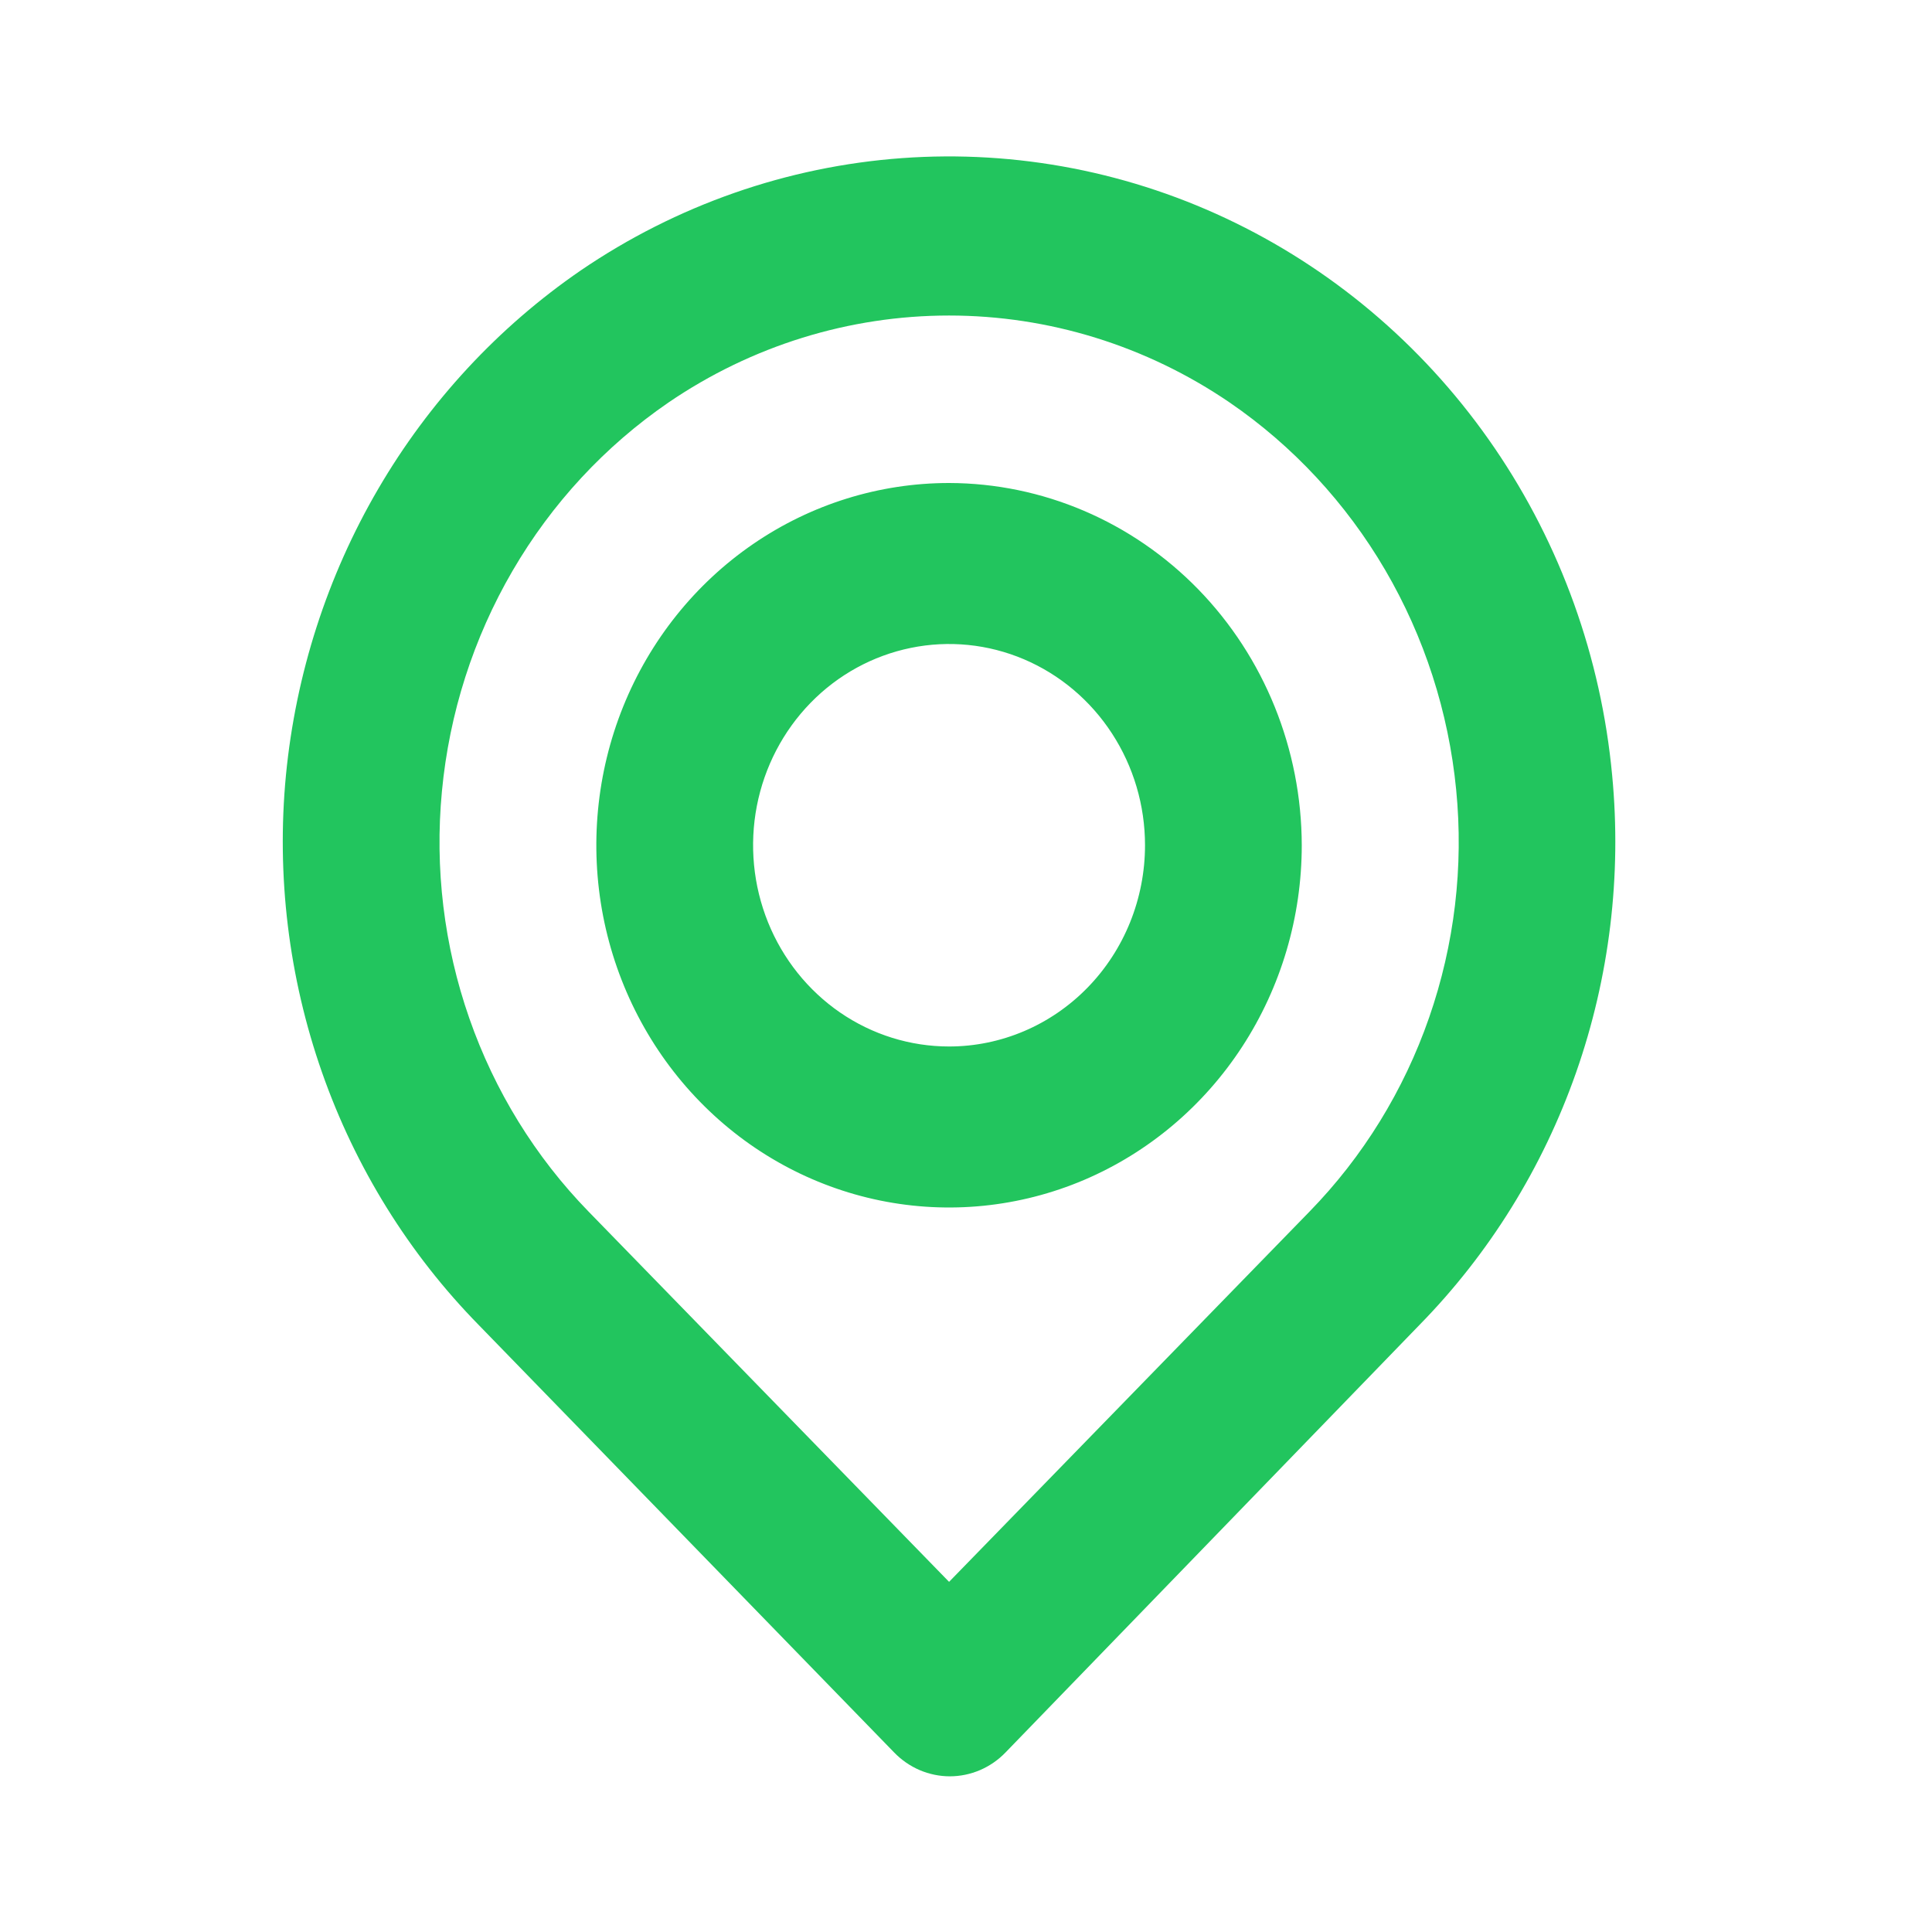
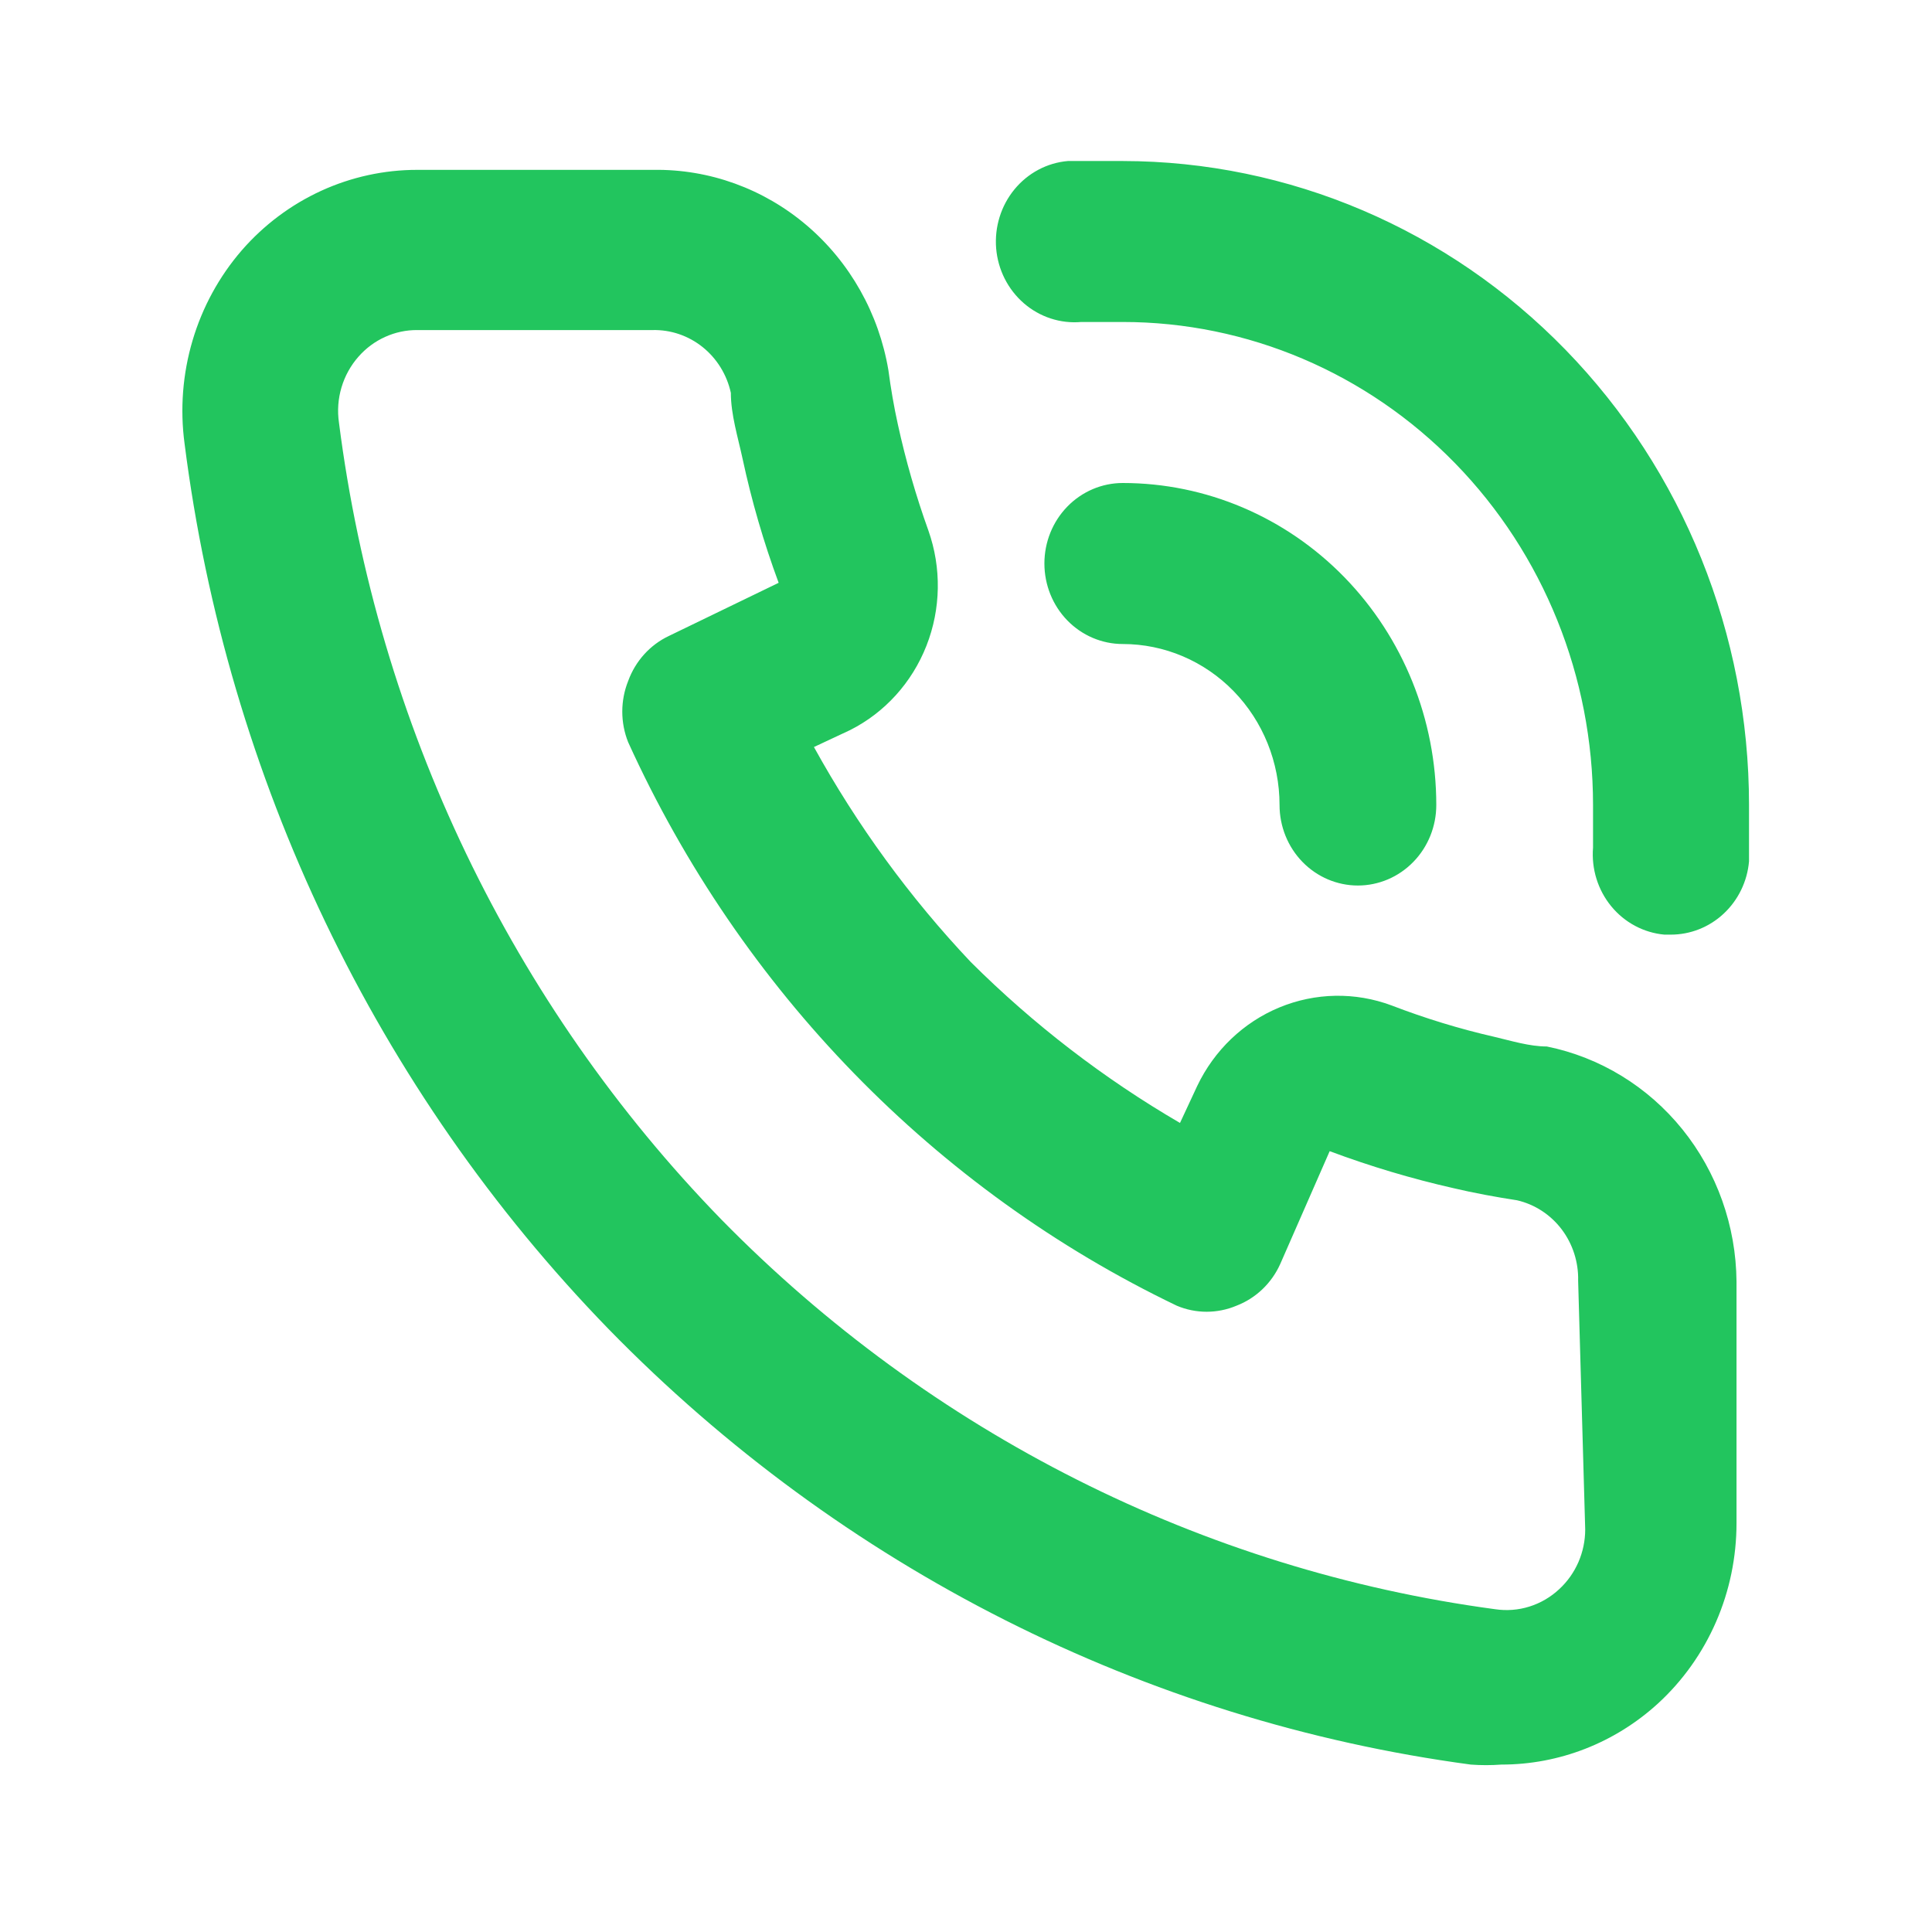
<svg xmlns="http://www.w3.org/2000/svg" width="38" height="38" viewBox="0 0 38 38" fill="none">
-   <path d="M31.709 15.248C31.493 12.934 30.697 10.718 29.398 8.814C28.1 6.911 26.344 5.385 24.301 4.385C22.259 3.385 19.998 2.946 17.741 3.11C15.484 3.274 13.306 4.035 11.421 5.32C9.801 6.433 8.441 7.9 7.439 9.616C6.436 11.333 5.817 13.256 5.624 15.248C5.435 17.226 5.678 19.223 6.334 21.094C6.99 22.964 8.043 24.661 9.417 26.062L17.587 34.469C17.731 34.618 17.901 34.735 18.089 34.816C18.277 34.896 18.479 34.938 18.682 34.938C18.886 34.938 19.087 34.896 19.275 34.816C19.463 34.735 19.633 34.618 19.777 34.469L27.917 26.062C29.291 24.661 30.344 22.964 31 21.094C31.656 19.223 31.898 17.226 31.709 15.248ZM25.758 23.829L18.667 31.113L11.575 23.829C10.53 22.756 9.729 21.458 9.231 20.029C8.732 18.6 8.548 17.075 8.692 15.564C8.837 14.03 9.311 12.548 10.082 11.226C10.852 9.903 11.9 8.773 13.148 7.917C14.783 6.801 16.703 6.206 18.667 6.206C20.63 6.206 22.55 6.801 24.186 7.917C25.43 8.769 26.475 9.895 27.245 11.211C28.015 12.528 28.492 14.004 28.641 15.533C28.79 17.048 28.608 18.579 28.109 20.014C27.611 21.449 26.808 22.752 25.758 23.829ZM18.667 9.5C17.294 9.5 15.953 9.918 14.812 10.701C13.671 11.484 12.782 12.597 12.257 13.898C11.732 15.2 11.595 16.633 11.862 18.015C12.13 19.397 12.791 20.667 13.761 21.663C14.731 22.66 15.967 23.338 17.313 23.613C18.659 23.888 20.054 23.747 21.322 23.208C22.589 22.668 23.673 21.755 24.435 20.583C25.197 19.412 25.604 18.034 25.604 16.625C25.6 14.737 24.868 12.927 23.568 11.591C22.267 10.256 20.505 9.504 18.667 9.5ZM18.667 20.583C17.904 20.583 17.159 20.351 16.525 19.916C15.892 19.481 15.398 18.863 15.106 18.14C14.814 17.416 14.738 16.621 14.886 15.853C15.035 15.085 15.402 14.38 15.941 13.826C16.48 13.272 17.167 12.896 17.915 12.743C18.662 12.59 19.437 12.668 20.142 12.968C20.846 13.268 21.448 13.775 21.871 14.426C22.295 15.077 22.521 15.842 22.521 16.625C22.521 17.675 22.115 18.682 21.392 19.424C20.669 20.166 19.689 20.583 18.667 20.583Z" fill="#22c55e" />
+   <path d="M30.424 20.583C30.085 20.583 29.73 20.473 29.391 20.393C28.704 20.236 28.03 20.029 27.371 19.776C26.656 19.509 25.87 19.523 25.164 19.815C24.458 20.107 23.883 20.657 23.548 21.359L23.209 22.087C21.712 21.215 20.328 20.151 19.093 18.921C17.894 17.652 16.858 16.231 16.009 14.693L16.718 14.361C17.402 14.017 17.937 13.426 18.222 12.701C18.507 11.976 18.52 11.169 18.26 10.434C18.015 9.752 17.814 9.054 17.659 8.344C17.582 7.996 17.52 7.632 17.474 7.283C17.287 6.168 16.718 5.158 15.87 4.435C15.022 3.712 13.951 3.324 12.849 3.341H8.208C7.557 3.34 6.912 3.481 6.317 3.753C5.722 4.026 5.189 4.425 4.755 4.924C4.311 5.437 3.981 6.042 3.787 6.698C3.593 7.354 3.539 8.045 3.63 8.724C4.468 15.314 7.399 21.436 11.97 26.141C16.551 30.835 22.512 33.846 28.928 34.707C29.128 34.722 29.329 34.722 29.53 34.707C30.666 34.708 31.764 34.28 32.613 33.503C33.099 33.057 33.487 32.511 33.753 31.899C34.019 31.288 34.155 30.626 34.155 29.957V25.207C34.146 24.113 33.77 23.055 33.091 22.213C32.411 21.37 31.469 20.795 30.424 20.583ZM31.179 30.083C31.179 30.304 31.133 30.523 31.046 30.724C30.958 30.926 30.83 31.107 30.67 31.255C30.501 31.413 30.3 31.531 30.082 31.599C29.863 31.668 29.632 31.685 29.406 31.651C23.653 30.879 18.307 28.186 14.19 23.988C10.07 19.756 7.425 14.246 6.667 8.313C6.633 8.08 6.65 7.843 6.717 7.619C6.784 7.394 6.898 7.188 7.052 7.014C7.198 6.848 7.376 6.716 7.576 6.626C7.775 6.536 7.991 6.49 8.208 6.492H12.833C13.19 6.483 13.538 6.601 13.819 6.826C14.1 7.051 14.297 7.37 14.375 7.727C14.375 8.154 14.514 8.598 14.606 9.025C14.784 9.854 15.021 10.669 15.315 11.463L13.157 12.508C12.786 12.683 12.498 13.002 12.355 13.395C12.201 13.78 12.201 14.213 12.355 14.598C14.574 19.479 18.395 23.403 23.147 25.682C23.522 25.84 23.943 25.84 24.319 25.682C24.701 25.535 25.012 25.239 25.182 24.858L26.153 22.642C26.949 22.939 27.762 23.183 28.589 23.37C28.99 23.465 29.422 23.544 29.838 23.608C30.186 23.688 30.496 23.89 30.715 24.178C30.934 24.467 31.049 24.825 31.04 25.191L31.179 30.083ZM22.083 3.167C21.729 3.167 21.359 3.167 21.004 3.167C20.595 3.202 20.217 3.403 19.952 3.726C19.688 4.048 19.559 4.465 19.593 4.885C19.628 5.305 19.824 5.693 20.138 5.965C20.451 6.236 20.857 6.369 21.266 6.333H22.083C24.537 6.333 26.889 7.334 28.624 9.116C30.359 10.897 31.333 13.314 31.333 15.833C31.333 16.118 31.333 16.387 31.333 16.672C31.299 17.09 31.428 17.505 31.691 17.825C31.954 18.146 32.33 18.346 32.736 18.383H32.86C33.245 18.384 33.618 18.237 33.903 17.97C34.189 17.703 34.367 17.336 34.401 16.942C34.401 16.578 34.401 16.198 34.401 15.833C34.401 12.477 33.104 9.257 30.794 6.882C28.485 4.507 25.352 3.171 22.083 3.167ZM25.167 15.833C25.167 16.253 25.329 16.656 25.618 16.953C25.907 17.25 26.299 17.417 26.708 17.417C27.117 17.417 27.509 17.25 27.798 16.953C28.088 16.656 28.25 16.253 28.25 15.833C28.25 14.154 27.6 12.543 26.444 11.355C25.287 10.167 23.719 9.5 22.083 9.5C21.674 9.5 21.282 9.667 20.993 9.964C20.704 10.261 20.542 10.663 20.542 11.083C20.542 11.503 20.704 11.906 20.993 12.203C21.282 12.5 21.674 12.667 22.083 12.667C22.901 12.667 23.685 13 24.264 13.594C24.842 14.188 25.167 14.993 25.167 15.833Z" fill="#22c55e" />
</svg>
